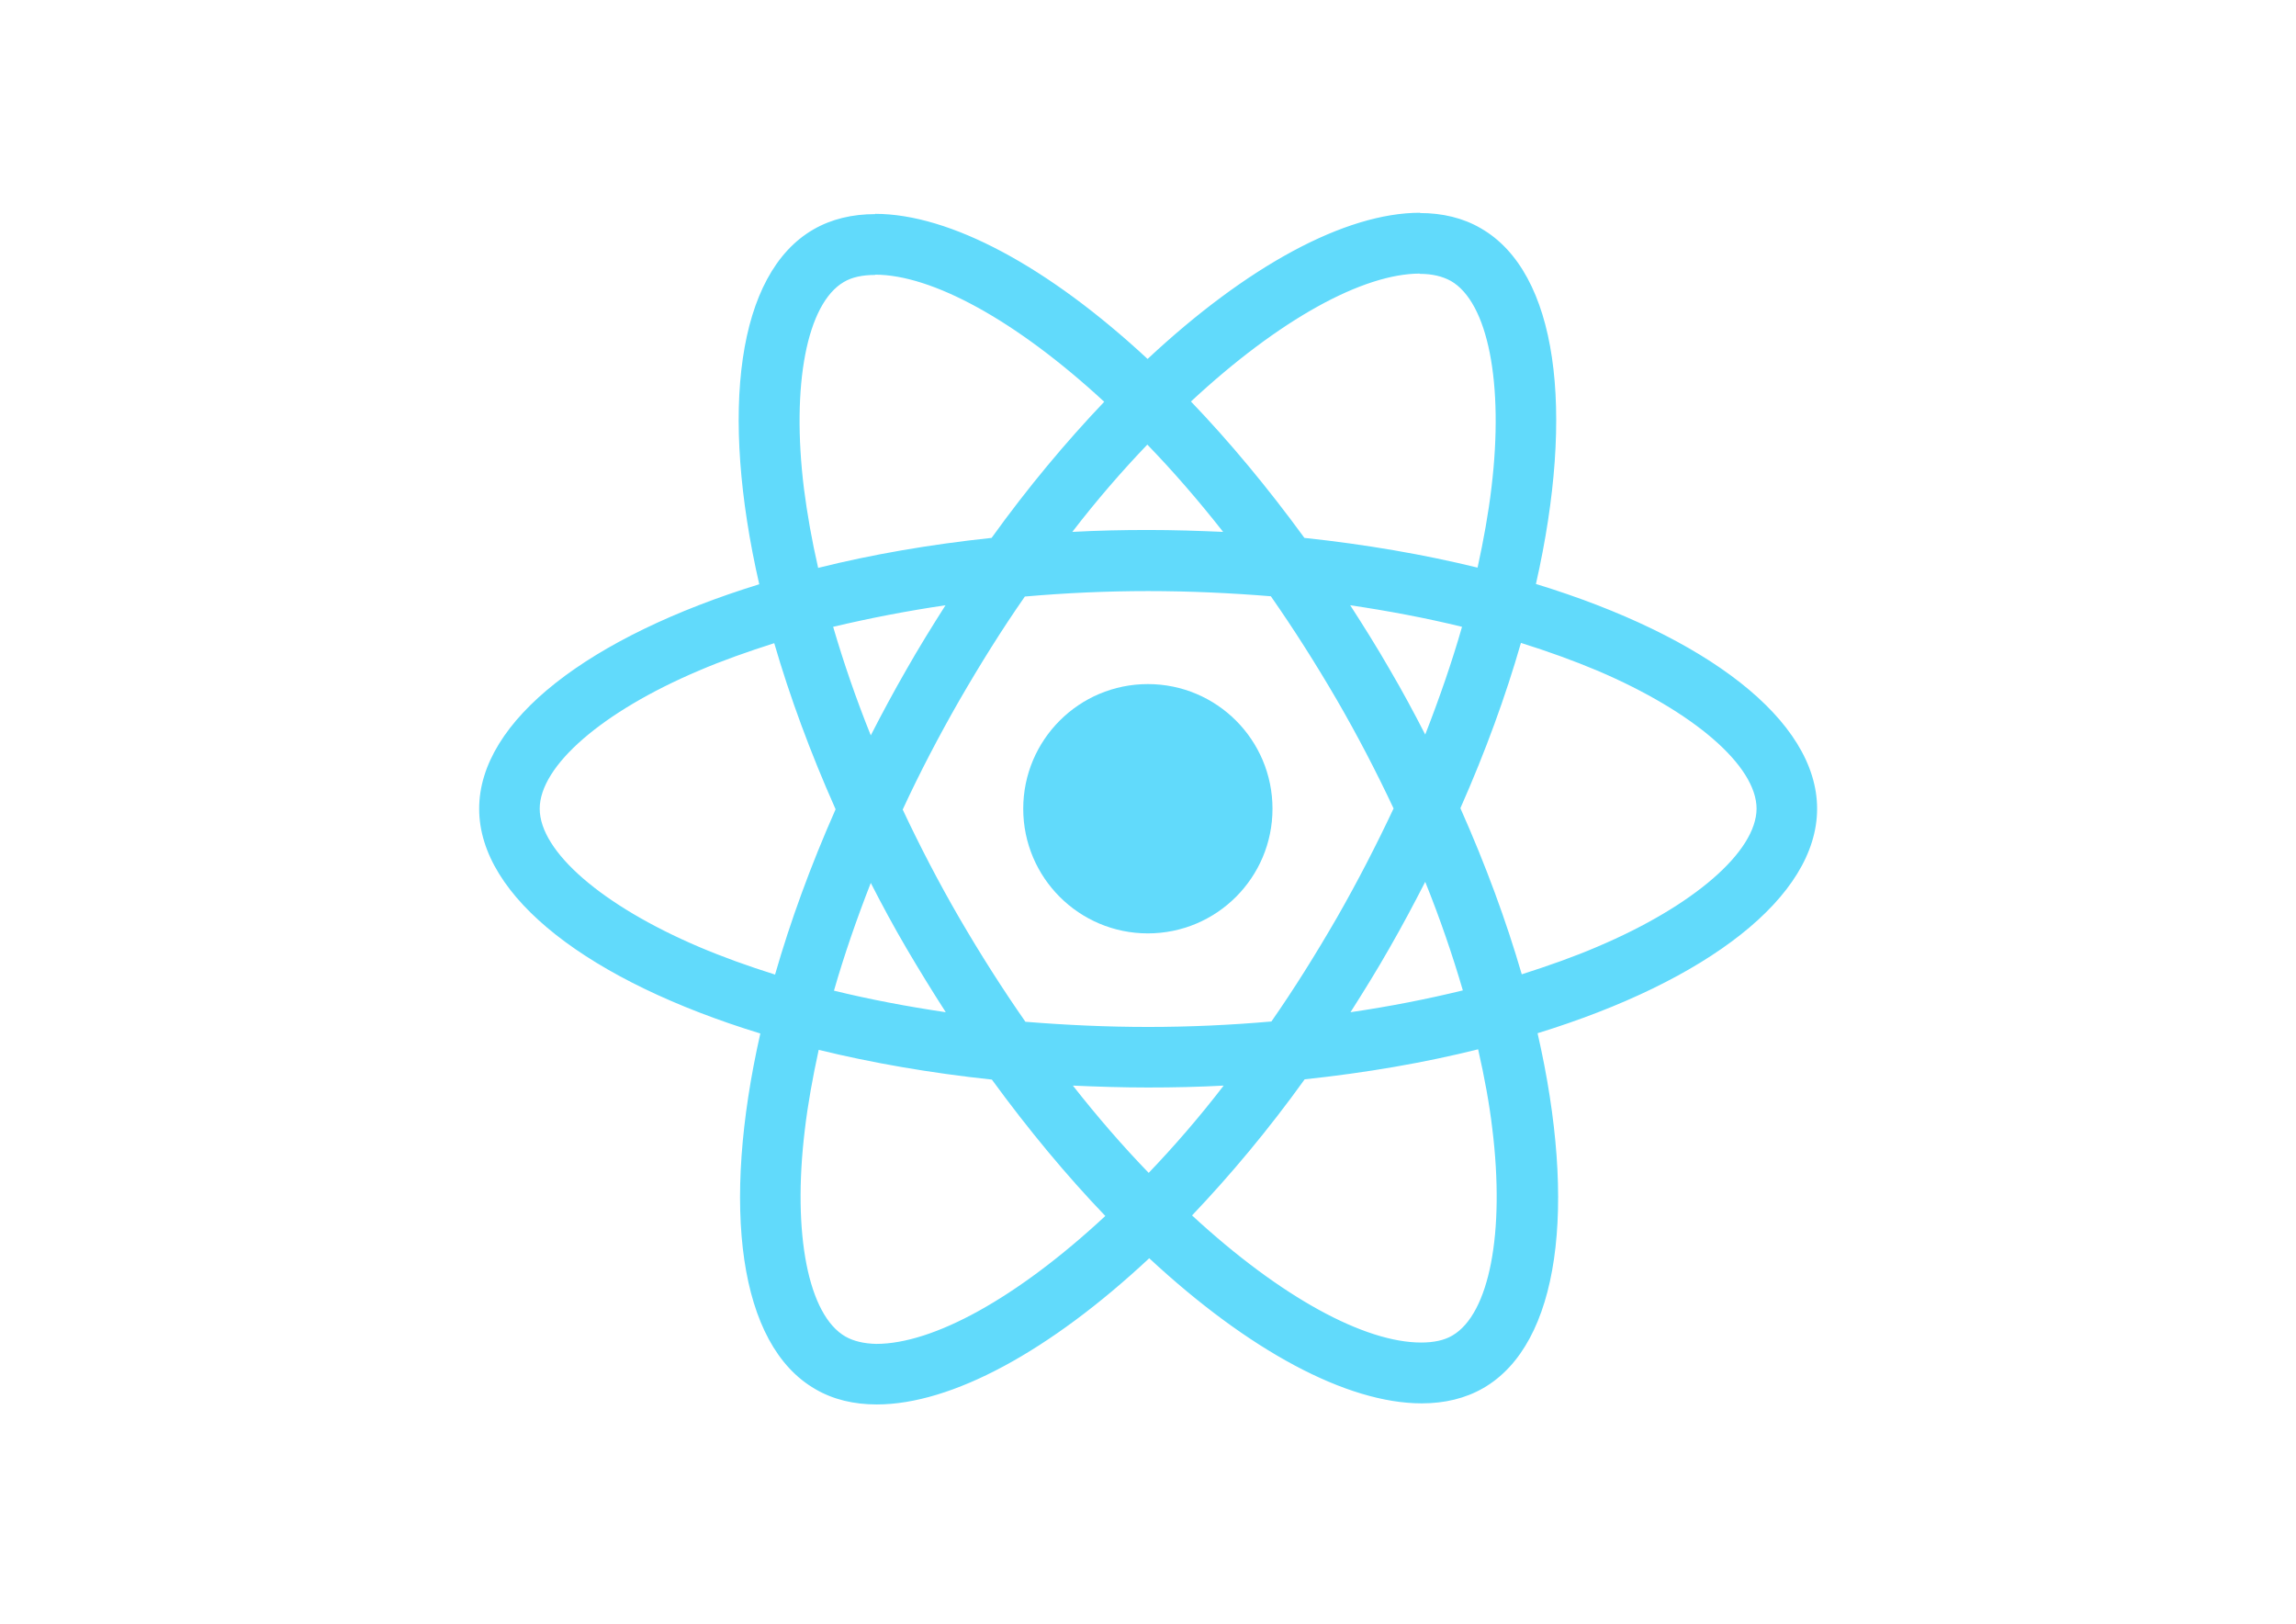
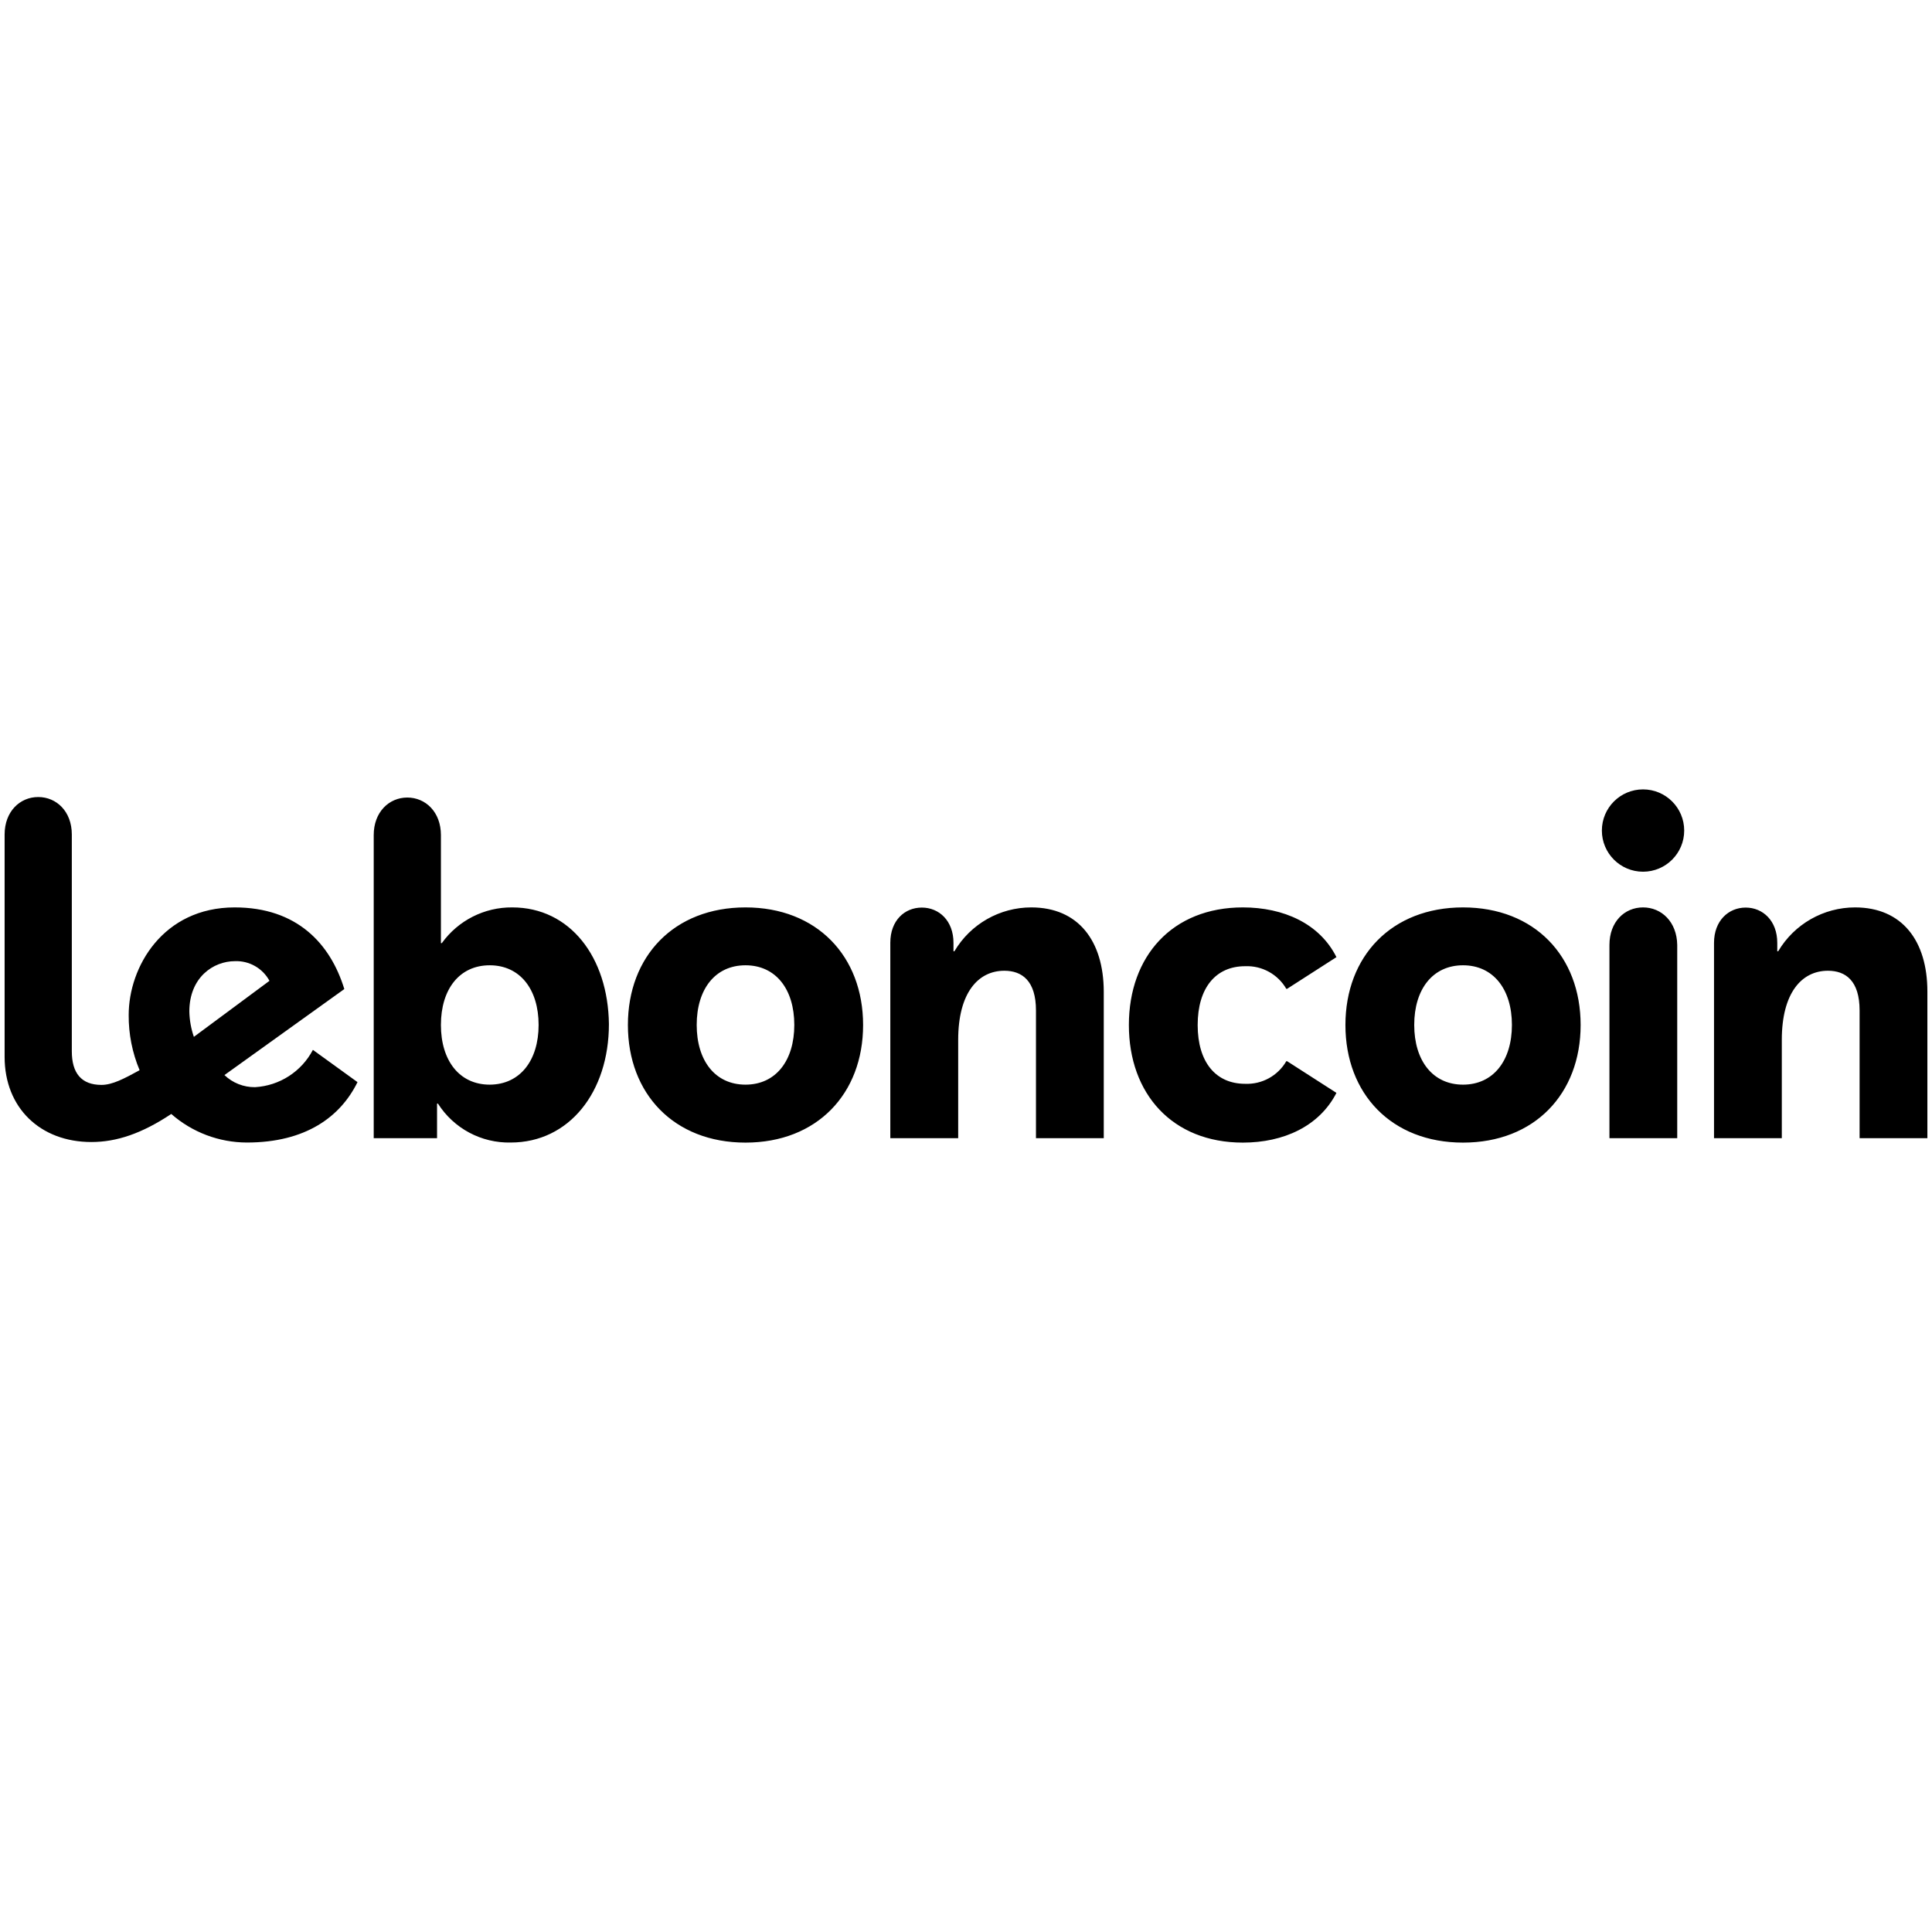
- <svg xmlns="http://www.w3.org/2000/svg" viewBox="0 0 841.9 595.3">
-   <g fill="#61DAFB">
-     <path d="M666.3 296.5c0-32.5-40.7-63.3-103.1-82.4 14.4-63.6 8-114.2-20.2-130.4-6.5-3.8-14.1-5.6-22.4-5.6v22.3c4.6 0 8.3.9 11.4 2.6 13.6 7.8 19.5 37.5 14.9 75.7-1.1 9.4-2.9 19.3-5.1 29.4-19.6-4.8-41-8.5-63.5-10.9-13.5-18.5-27.5-35.3-41.6-50 32.6-30.3 63.2-46.9 84-46.9V78c-27.5 0-63.5 19.6-99.9 53.6-36.4-33.8-72.4-53.2-99.9-53.2v22.3c20.7 0 51.4 16.5 84 46.6-14 14.7-28 31.4-41.3 49.9-22.6 2.4-44 6.1-63.6 11-2.3-10-4-19.7-5.2-29-4.7-38.2 1.1-67.9 14.6-75.8 3-1.8 6.9-2.6 11.5-2.6V78.5c-8.4 0-16 1.8-22.6 5.6-28.1 16.2-34.4 66.7-19.9 130.1-62.2 19.2-102.7 49.9-102.7 82.3 0 32.5 40.7 63.3 103.1 82.4-14.4 63.6-8 114.2 20.2 130.4 6.5 3.8 14.1 5.6 22.5 5.6 27.5 0 63.5-19.6 99.9-53.6 36.4 33.8 72.4 53.2 99.9 53.2 8.4 0 16-1.8 22.6-5.6 28.1-16.2 34.4-66.7 19.9-130.1 62-19.1 102.5-49.9 102.5-82.3zm-130.2-66.7c-3.7 12.9-8.3 26.2-13.5 39.5-4.1-8-8.4-16-13.1-24-4.6-8-9.5-15.8-14.4-23.4 14.2 2.1 27.9 4.7 41 7.9zm-45.8 106.5c-7.8 13.5-15.8 26.3-24.1 38.2-14.9 1.3-30 2-45.2 2-15.1 0-30.2-.7-45-1.9-8.3-11.9-16.4-24.6-24.2-38-7.6-13.1-14.5-26.4-20.8-39.8 6.2-13.4 13.2-26.8 20.7-39.9 7.8-13.5 15.8-26.3 24.1-38.2 14.9-1.3 30-2 45.2-2 15.1 0 30.2.7 45 1.9 8.3 11.9 16.4 24.6 24.2 38 7.6 13.1 14.5 26.4 20.8 39.8-6.3 13.4-13.2 26.8-20.7 39.9zm32.3-13c5.4 13.4 10 26.8 13.8 39.8-13.1 3.2-26.9 5.9-41.2 8 4.9-7.7 9.8-15.6 14.4-23.7 4.6-8 8.9-16.1 13-24.1zM421.2 430c-9.3-9.6-18.6-20.3-27.8-32 9 .4 18.2.7 27.5.7 9.4 0 18.7-.2 27.8-.7-9 11.7-18.3 22.4-27.5 32zm-74.4-58.9c-14.2-2.1-27.9-4.7-41-7.9 3.7-12.9 8.3-26.2 13.5-39.5 4.1 8 8.4 16 13.1 24 4.7 8 9.5 15.8 14.4 23.4zM420.7 163c9.3 9.6 18.6 20.3 27.8 32-9-.4-18.2-.7-27.5-.7-9.4 0-18.7.2-27.8.7 9-11.7 18.3-22.4 27.5-32zm-74 58.9c-4.9 7.7-9.8 15.6-14.4 23.7-4.6 8-8.9 16-13 24-5.4-13.4-10-26.8-13.8-39.8 13.1-3.1 26.9-5.8 41.2-7.9zm-90.5 125.2c-35.4-15.1-58.3-34.9-58.3-50.6 0-15.7 22.9-35.6 58.3-50.6 8.6-3.7 18-7 27.7-10.1 5.7 19.6 13.2 40 22.5 60.9-9.2 20.8-16.6 41.1-22.2 60.6-9.9-3.1-19.3-6.5-28-10.2zM310 490c-13.6-7.8-19.5-37.5-14.9-75.7 1.1-9.4 2.9-19.3 5.1-29.4 19.6 4.8 41 8.5 63.5 10.9 13.5 18.5 27.5 35.3 41.6 50-32.6 30.3-63.2 46.9-84 46.9-4.5-.1-8.3-1-11.3-2.7zm237.2-76.2c4.7 38.2-1.1 67.9-14.6 75.8-3 1.8-6.9 2.6-11.5 2.6-20.7 0-51.4-16.5-84-46.6 14-14.7 28-31.4 41.3-49.9 22.6-2.4 44-6.1 63.6-11 2.3 10.1 4.1 19.8 5.2 29.1zm38.5-66.7c-8.6 3.7-18 7-27.7 10.1-5.7-19.6-13.2-40-22.5-60.9 9.2-20.8 16.6-41.1 22.2-60.6 9.9 3.1 19.3 6.5 28.1 10.2 35.4 15.1 58.3 34.9 58.3 50.6-.1 15.7-23 35.6-58.4 50.6zM320.8 78.4z" />
-     <circle cx="420.9" cy="296.5" r="45.7" />
-     <path d="M520.5 78.1z" />
-   </g>
+ <svg width="1em" height="1em" viewBox="0 0 230 45">
+   <path d="M58.29 36.625c3.604-.006 5.83-2.864 5.83-7.11 0-4.25-2.22-7.1-5.82-7.1s-5.81 2.84-5.81 7.1c0 4.256 2.206 7.104 5.8 7.11zm2.7-21.1c6.87 0 11.4 5.92 11.5 13.89 0 8.1-4.74 14.1-11.69 14.1a10 10 0 01-8.66-4.63h-.11v4.11h-7.54V6.915c0-2.75 1.83-4.47 4-4.47s4 1.72 4 4.47v12.86h.11a10.212 10.212 0 018.39-4.25zm27.76 21.1c3.61 0 5.81-2.86 5.81-7.11s-2.2-7.1-5.81-7.1c-3.61 0-5.81 2.84-5.81 7.1s2.2 7.11 5.81 7.11zm0-21.1c8.5 0 14 5.81 14 14 0 8.19-5.49 14-14 14s-14-5.81-14-14c0-8.19 5.49-14 14-14zm106.85 0c2.2 0 4.03 1.72 4.07 4.47v23h-8.07v-23c0-2.75 1.79-4.47 4-4.47zm0-14.05a4.9 4.9 0 010 9.8h-.002a4.9 4.9 0 11.003-9.8zm25.24 14.05c5.6 0 8.61 3.98 8.61 10.01v17.46h-8.07v-15.2c0-3.55-1.67-4.73-3.77-4.73-3.12 0-5.49 2.63-5.49 8.23v11.7h-8.07v-23.25c0-2.64 1.73-4.2 3.77-4.2s3.76 1.56 3.76 4.2v1h.11a10.637 10.637 0 019.15-5.22zm-46.67 21.1c3.61 0 5.82-2.86 5.82-7.11s-2.219-7.1-5.82-7.1c-3.6 0-5.81 2.84-5.81 7.1s2.21 7.11 5.81 7.11zm0-21.1c8.511 0 14 5.81 14 14 0 8.19-5.489 14-14 14-8.51 0-14-5.81-14-14 0-8.19 5.5-14 14-14zm-25.94 7c-3.5 0-5.65 2.58-5.65 7s2.15 7 5.65 7a5.407 5.407 0 004.9-2.69h.1l5.87 3.77c-2.04 3.98-6.3 5.92-11.14 5.92-8.4 0-13.57-5.81-13.57-14 0-8.19 5.17-14 13.57-14 4.84 0 9.14 1.92 11.14 5.92l-5.87 3.77h-.1a5.406 5.406 0 00-4.9-2.69zm-25.46-7c5.6 0 8.61 3.98 8.63 10.01v17.46h-8.07v-15.2c0-3.55-1.67-4.73-3.77-4.73-3.12 0-5.49 2.63-5.49 8.23v11.7h-8.08v-23.27c0-2.64 1.7-4.18 3.75-4.18s3.77 1.56 3.77 4.2v1h.11a10.627 10.627 0 019.15-5.22zm-100.23 12.4a9.966 9.966 0 00.54 3.01l9-6.67a4.48 4.48 0 00-4.12-2.34c-2.55 0-5.42 1.92-5.42 6zm7.82 9a8.32 8.32 0 006.89-4.44l5.31 3.84c-2.03 4.13-6.17 7.19-13.17 7.19a13.68 13.68 0 01-9-3.4c-3.52 2.34-6.52 3.34-9.52 3.34-6.05 0-10.32-4.05-10.32-10.13V6.845c0-2.74 1.82-4.46 4-4.46 2.18 0 4 1.72 4 4.46v25.81c0 2.6 1.14 4 3.53 4 1.3 0 2.71-.75 4.54-1.75a16.647 16.647 0 01-1.3-6.57c0-5.71 4.07-12.81 12.62-12.81 7.41 0 11.39 4.31 13.05 9.72l-14.27 10.24a5.181 5.181 0 003.64 1.44z" fill="#000" fill-rule="evenodd" />
</svg>
